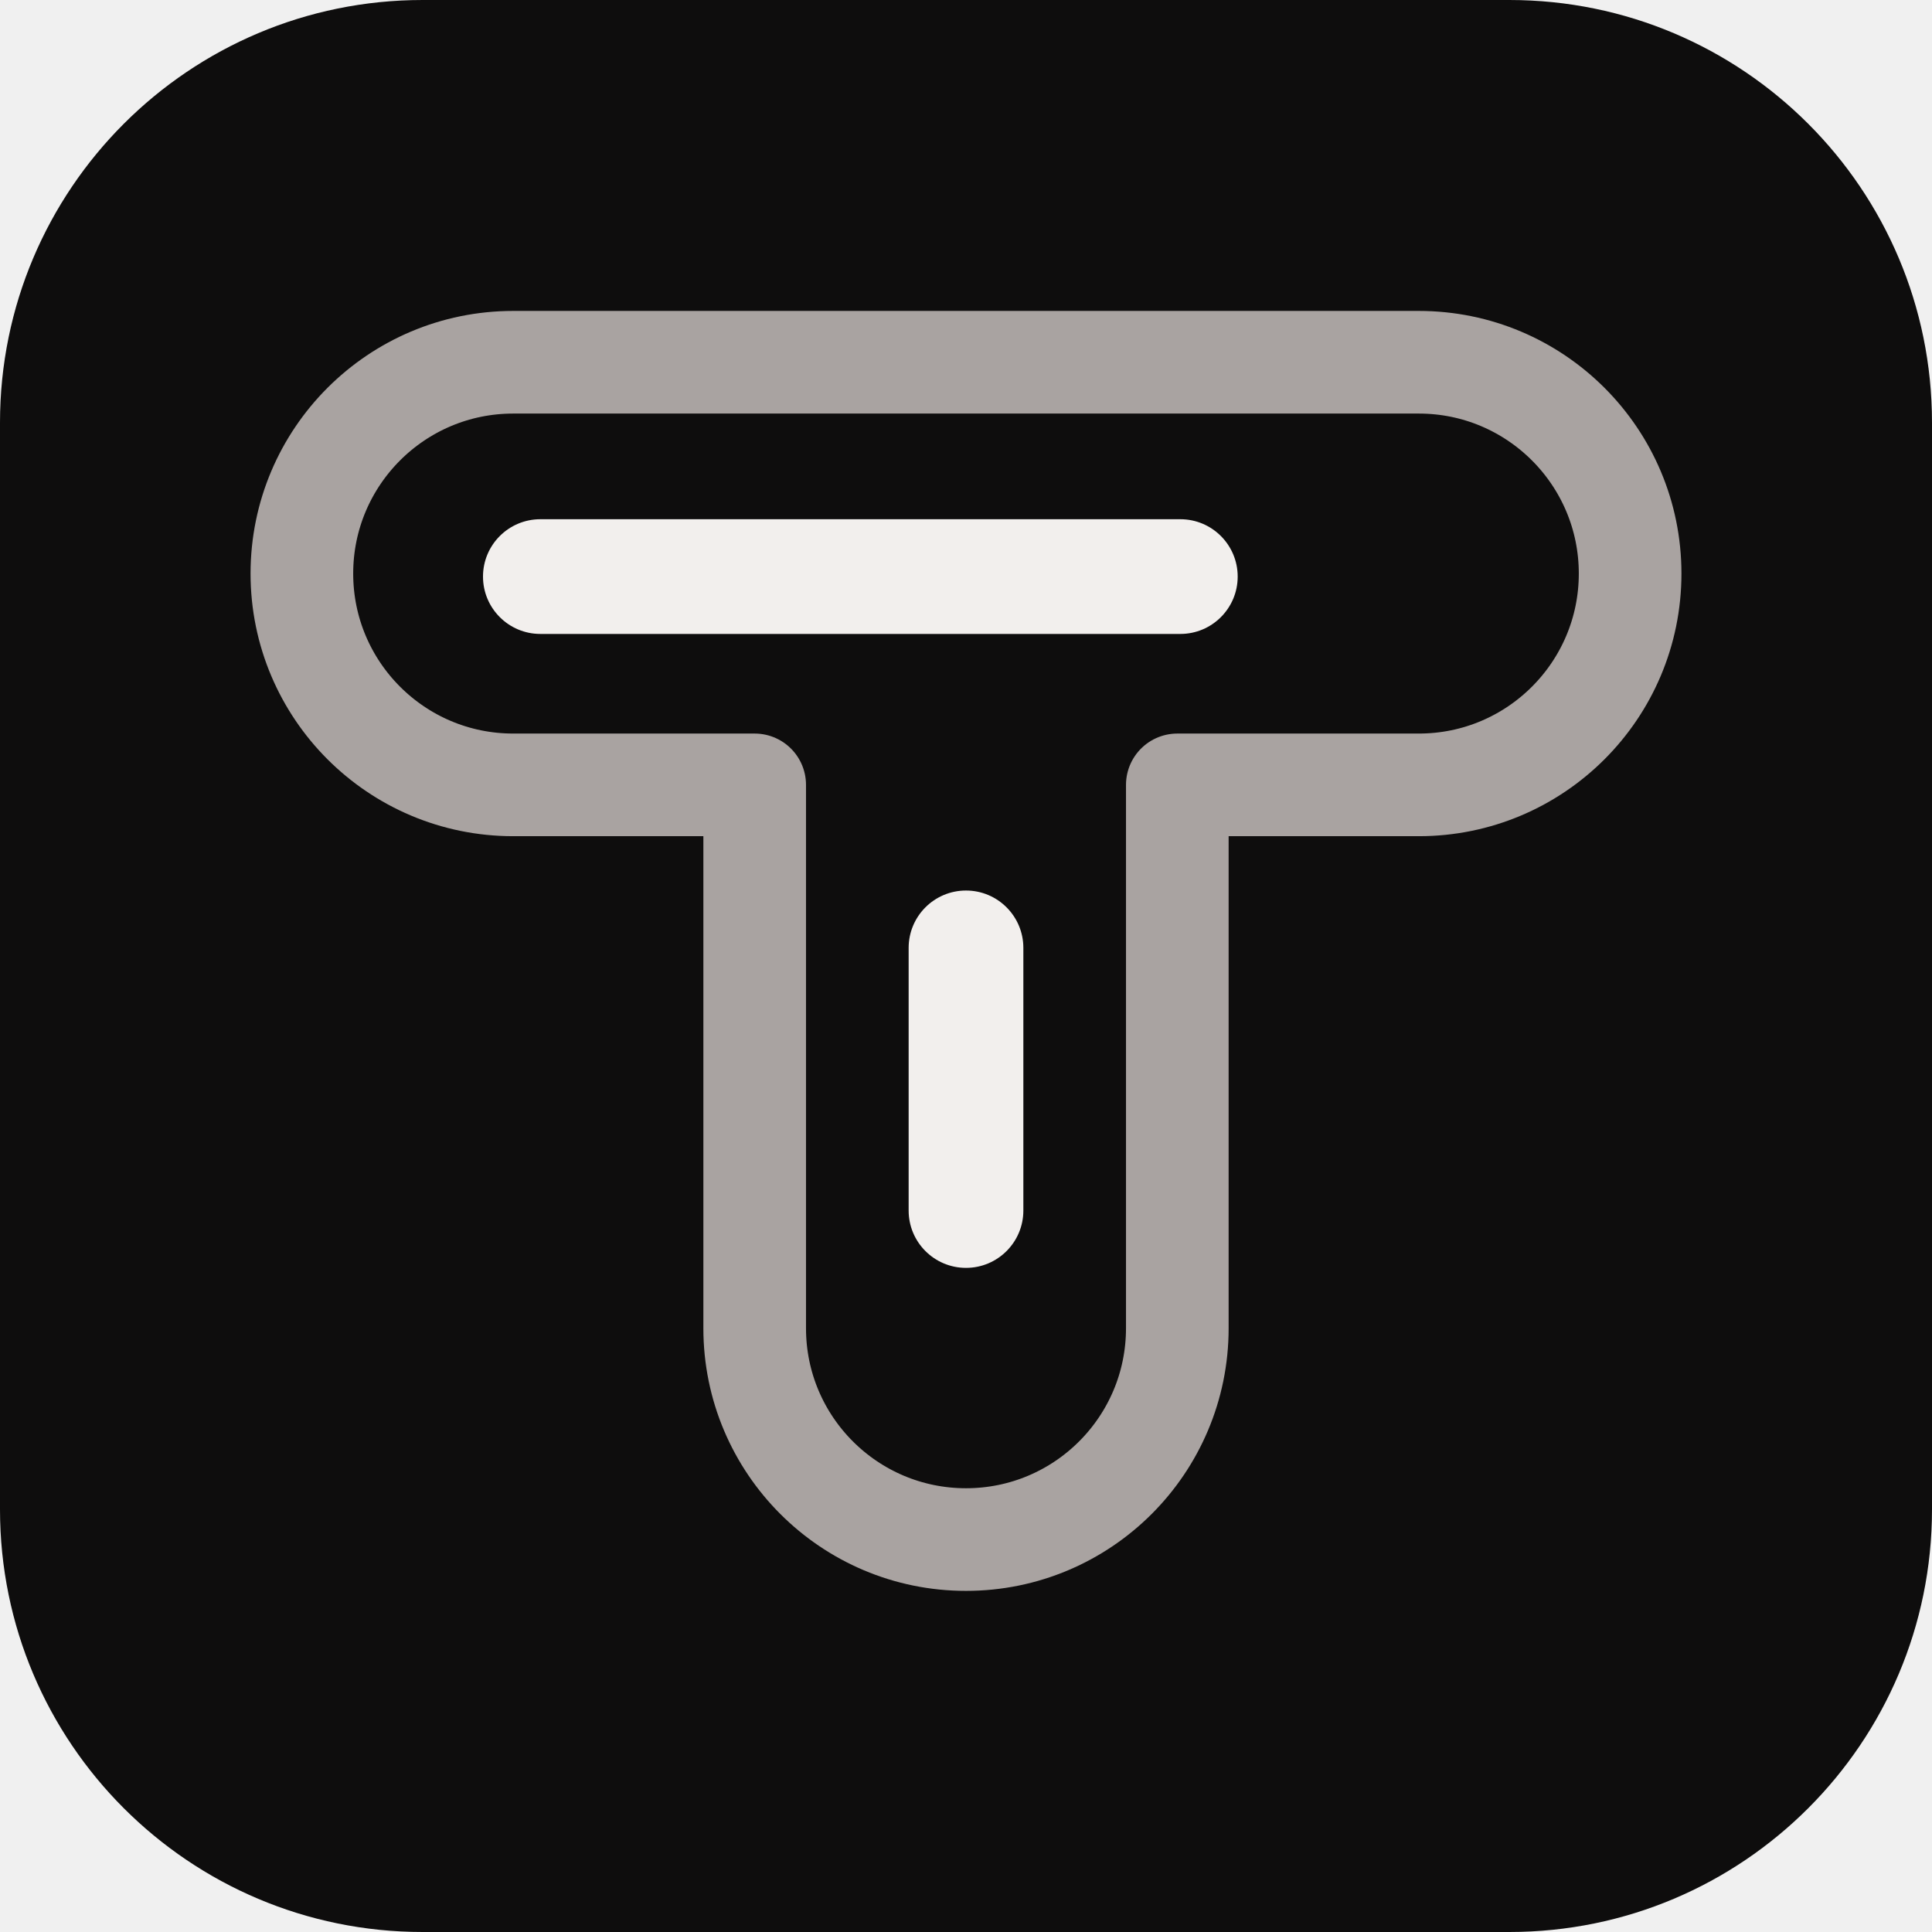
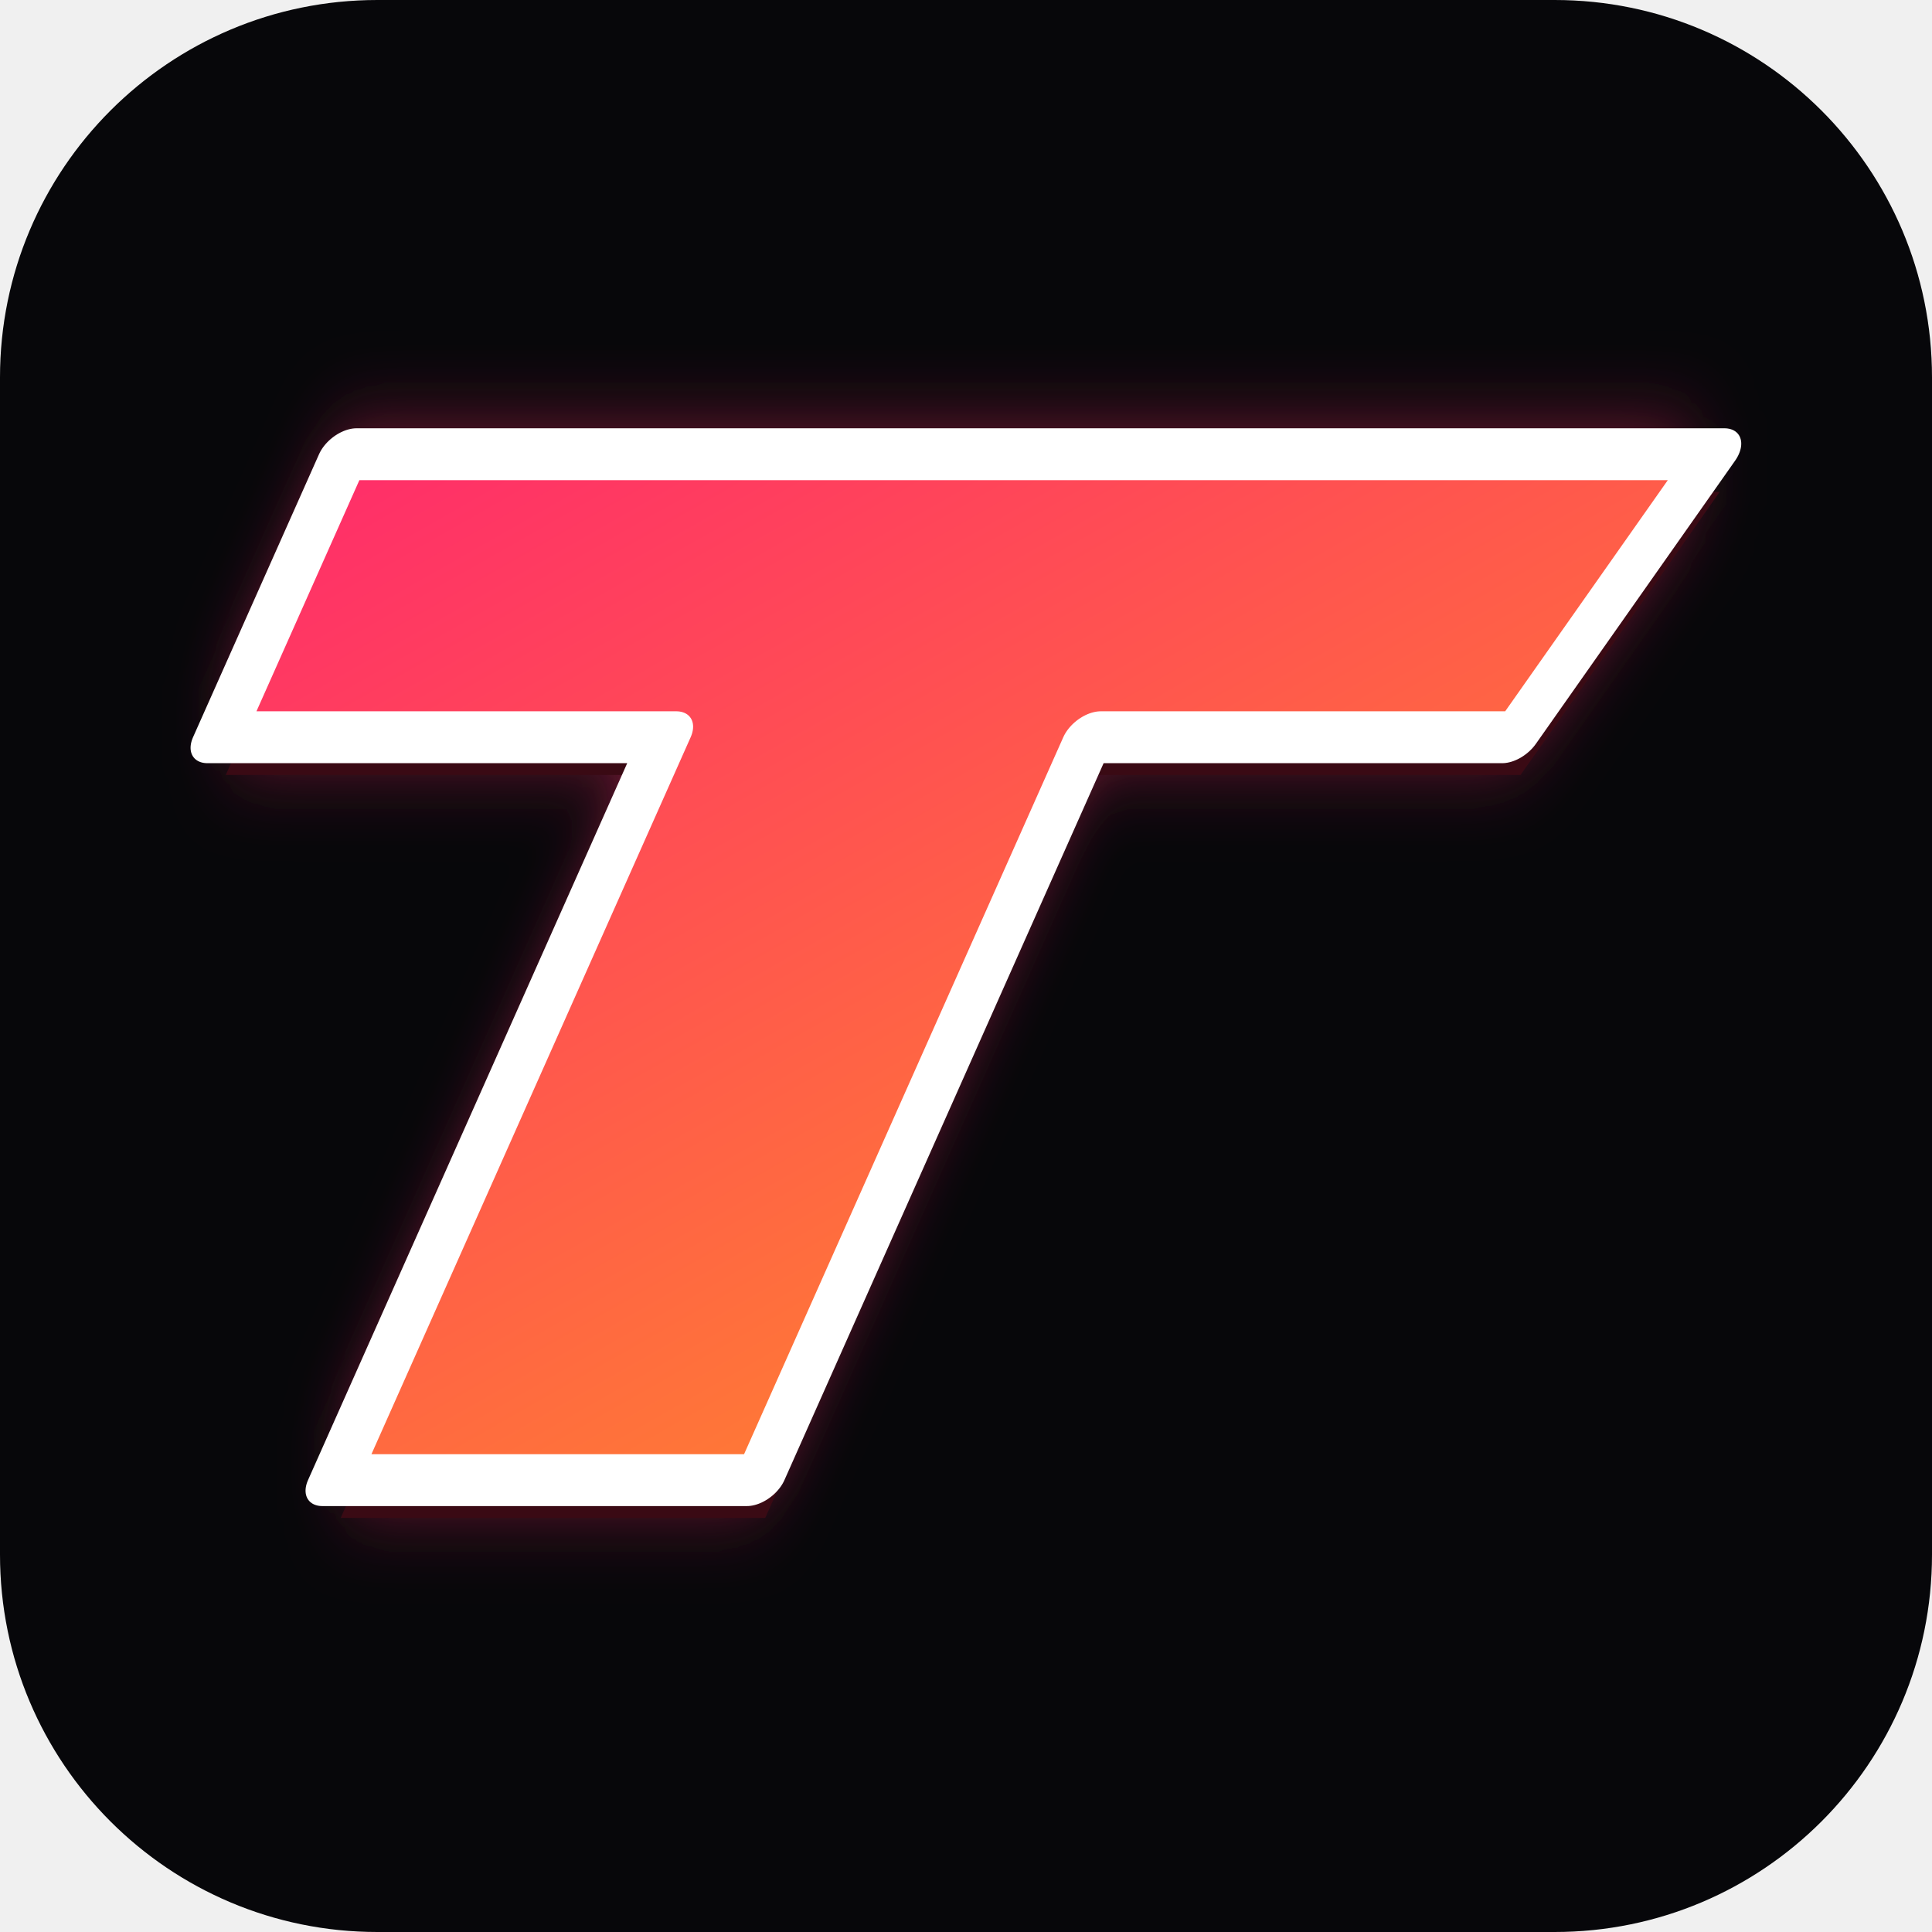
- <svg xmlns="http://www.w3.org/2000/svg" viewBox="0 0 64 64">
-   <rect width="64" height="64" rx="14" fill="#0e0d0d" />
-   <path d="M17 12H47a7 7 0 0 1 0 14H39V44a7 7 0 0 1-14 0V26H17a7 7 0 0 1 0-14Z" fill="none" stroke="#a9a3a1" stroke-width="3.4" stroke-linejoin="round" />
-   <rect x="16" y="17.2" width="25" height="3.8" rx="1.9" fill="#f2efed" />
-   <rect x="30.1" y="29.5" width="3.8" height="12.5" rx="1.9" fill="#f2efed" />
+ <svg xmlns="http://www.w3.org/2000/svg" width="1024" height="1024" viewBox="0 0 1024 1024">
+   <defs>
+     <linearGradient id="f" x1="0" y1="0" x2="1" y2="1">
+       <stop offset="0" stop-color="#ff2d6a" />
+       <stop offset="1" stop-color="#ff8a2a" />
+     </linearGradient>
+     <filter id="glow" x="-30%" y="-30%" width="160%" height="160%">
+       <feGaussianBlur stdDeviation="22" />
+     </filter>
+   </defs>
+   <rect width="1024" height="1024" rx="200" fill="#07070a" />
+   <g transform="translate(512,512) scale(1.25) translate(-468,-482) translate(0,700) skewX(-24) translate(0,-700)">
+     <path d="M11,265 H591 L560,385 H380 V700 H200 V385 H11 Z" fill="#ff2d6a" opacity=".7" filter="url(#glow)" />
+   </g>
+   <g transform="translate(512,512) scale(1.25) translate(-468,-482) translate(0,700) skewX(-24) translate(0,-700)">
+     <path d="M11,265 H591 L560,385 H380 V700 H200 V385 H11 Z" transform="translate(10,16)" fill="#3a0a14" />
+   </g>
+   <g transform="translate(512,512) scale(1.25) translate(-468,-482) translate(0,700) skewX(-24) translate(0,-700)">
+     <path d="M11,265 H591 L560,385 H380 V700 H200 V385 H11 Z" fill="url(#f)" stroke="#fff" stroke-width="22" stroke-linejoin="round" />
+   </g>
</svg>
